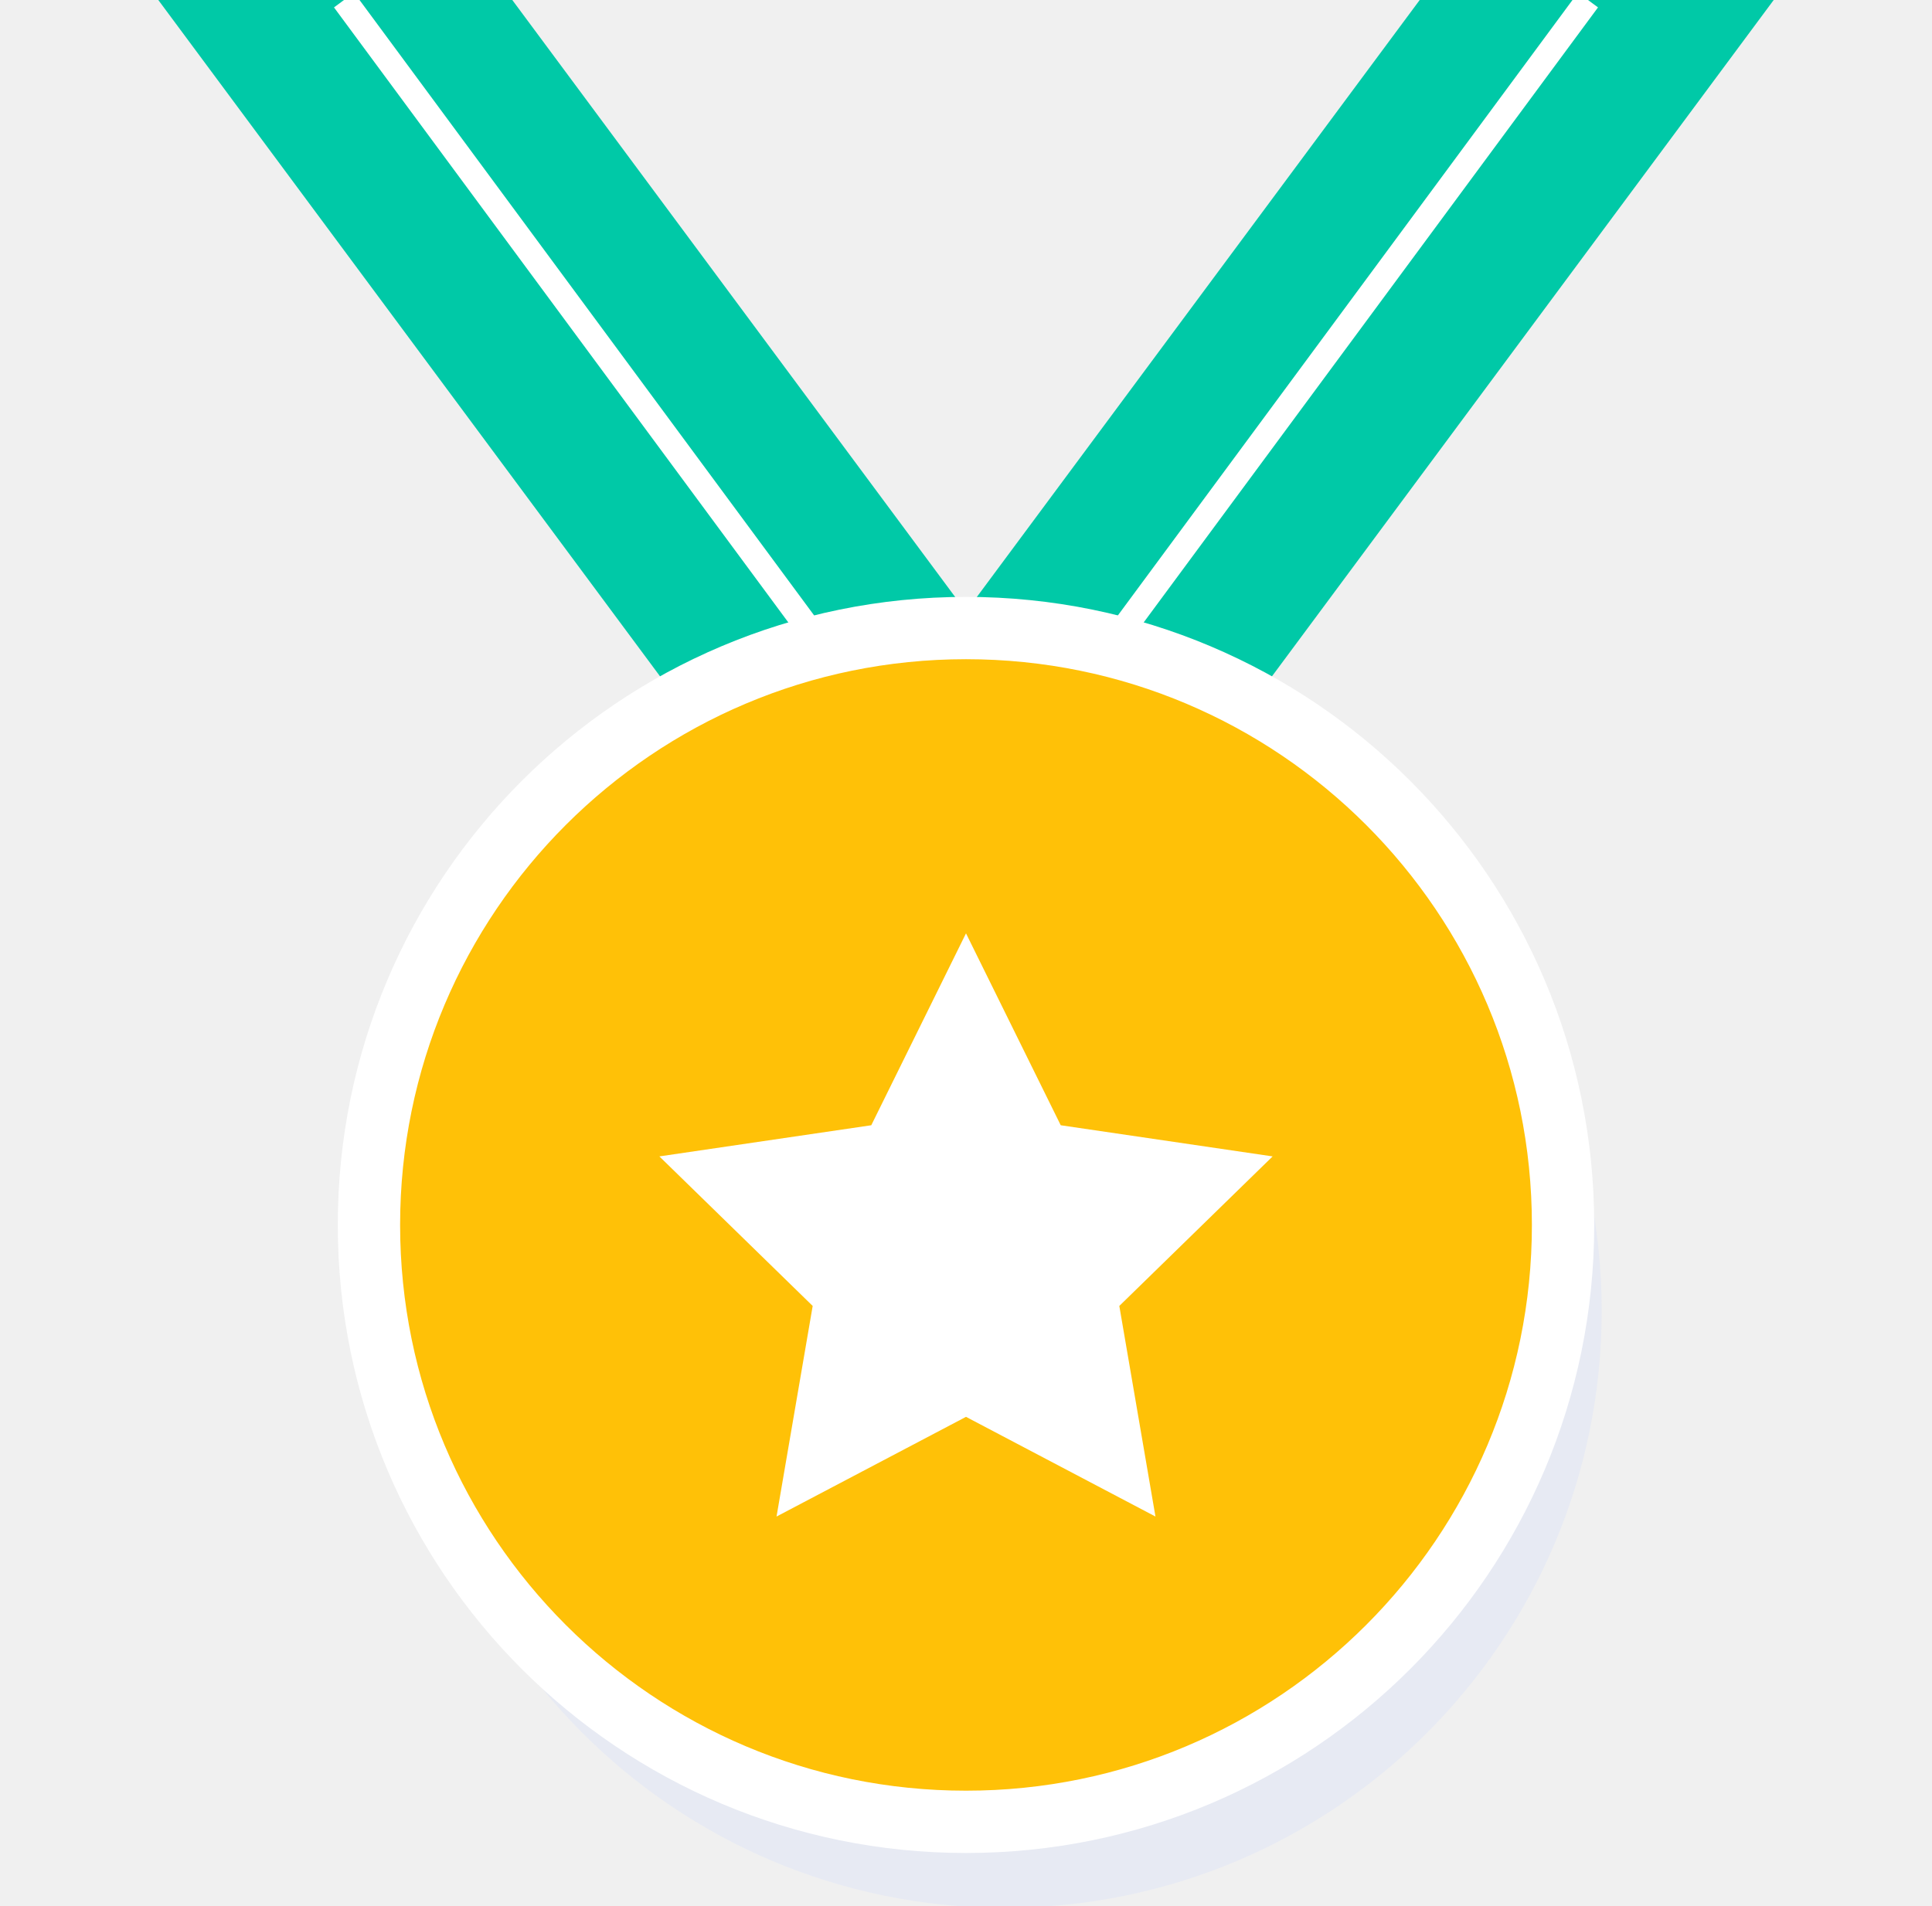
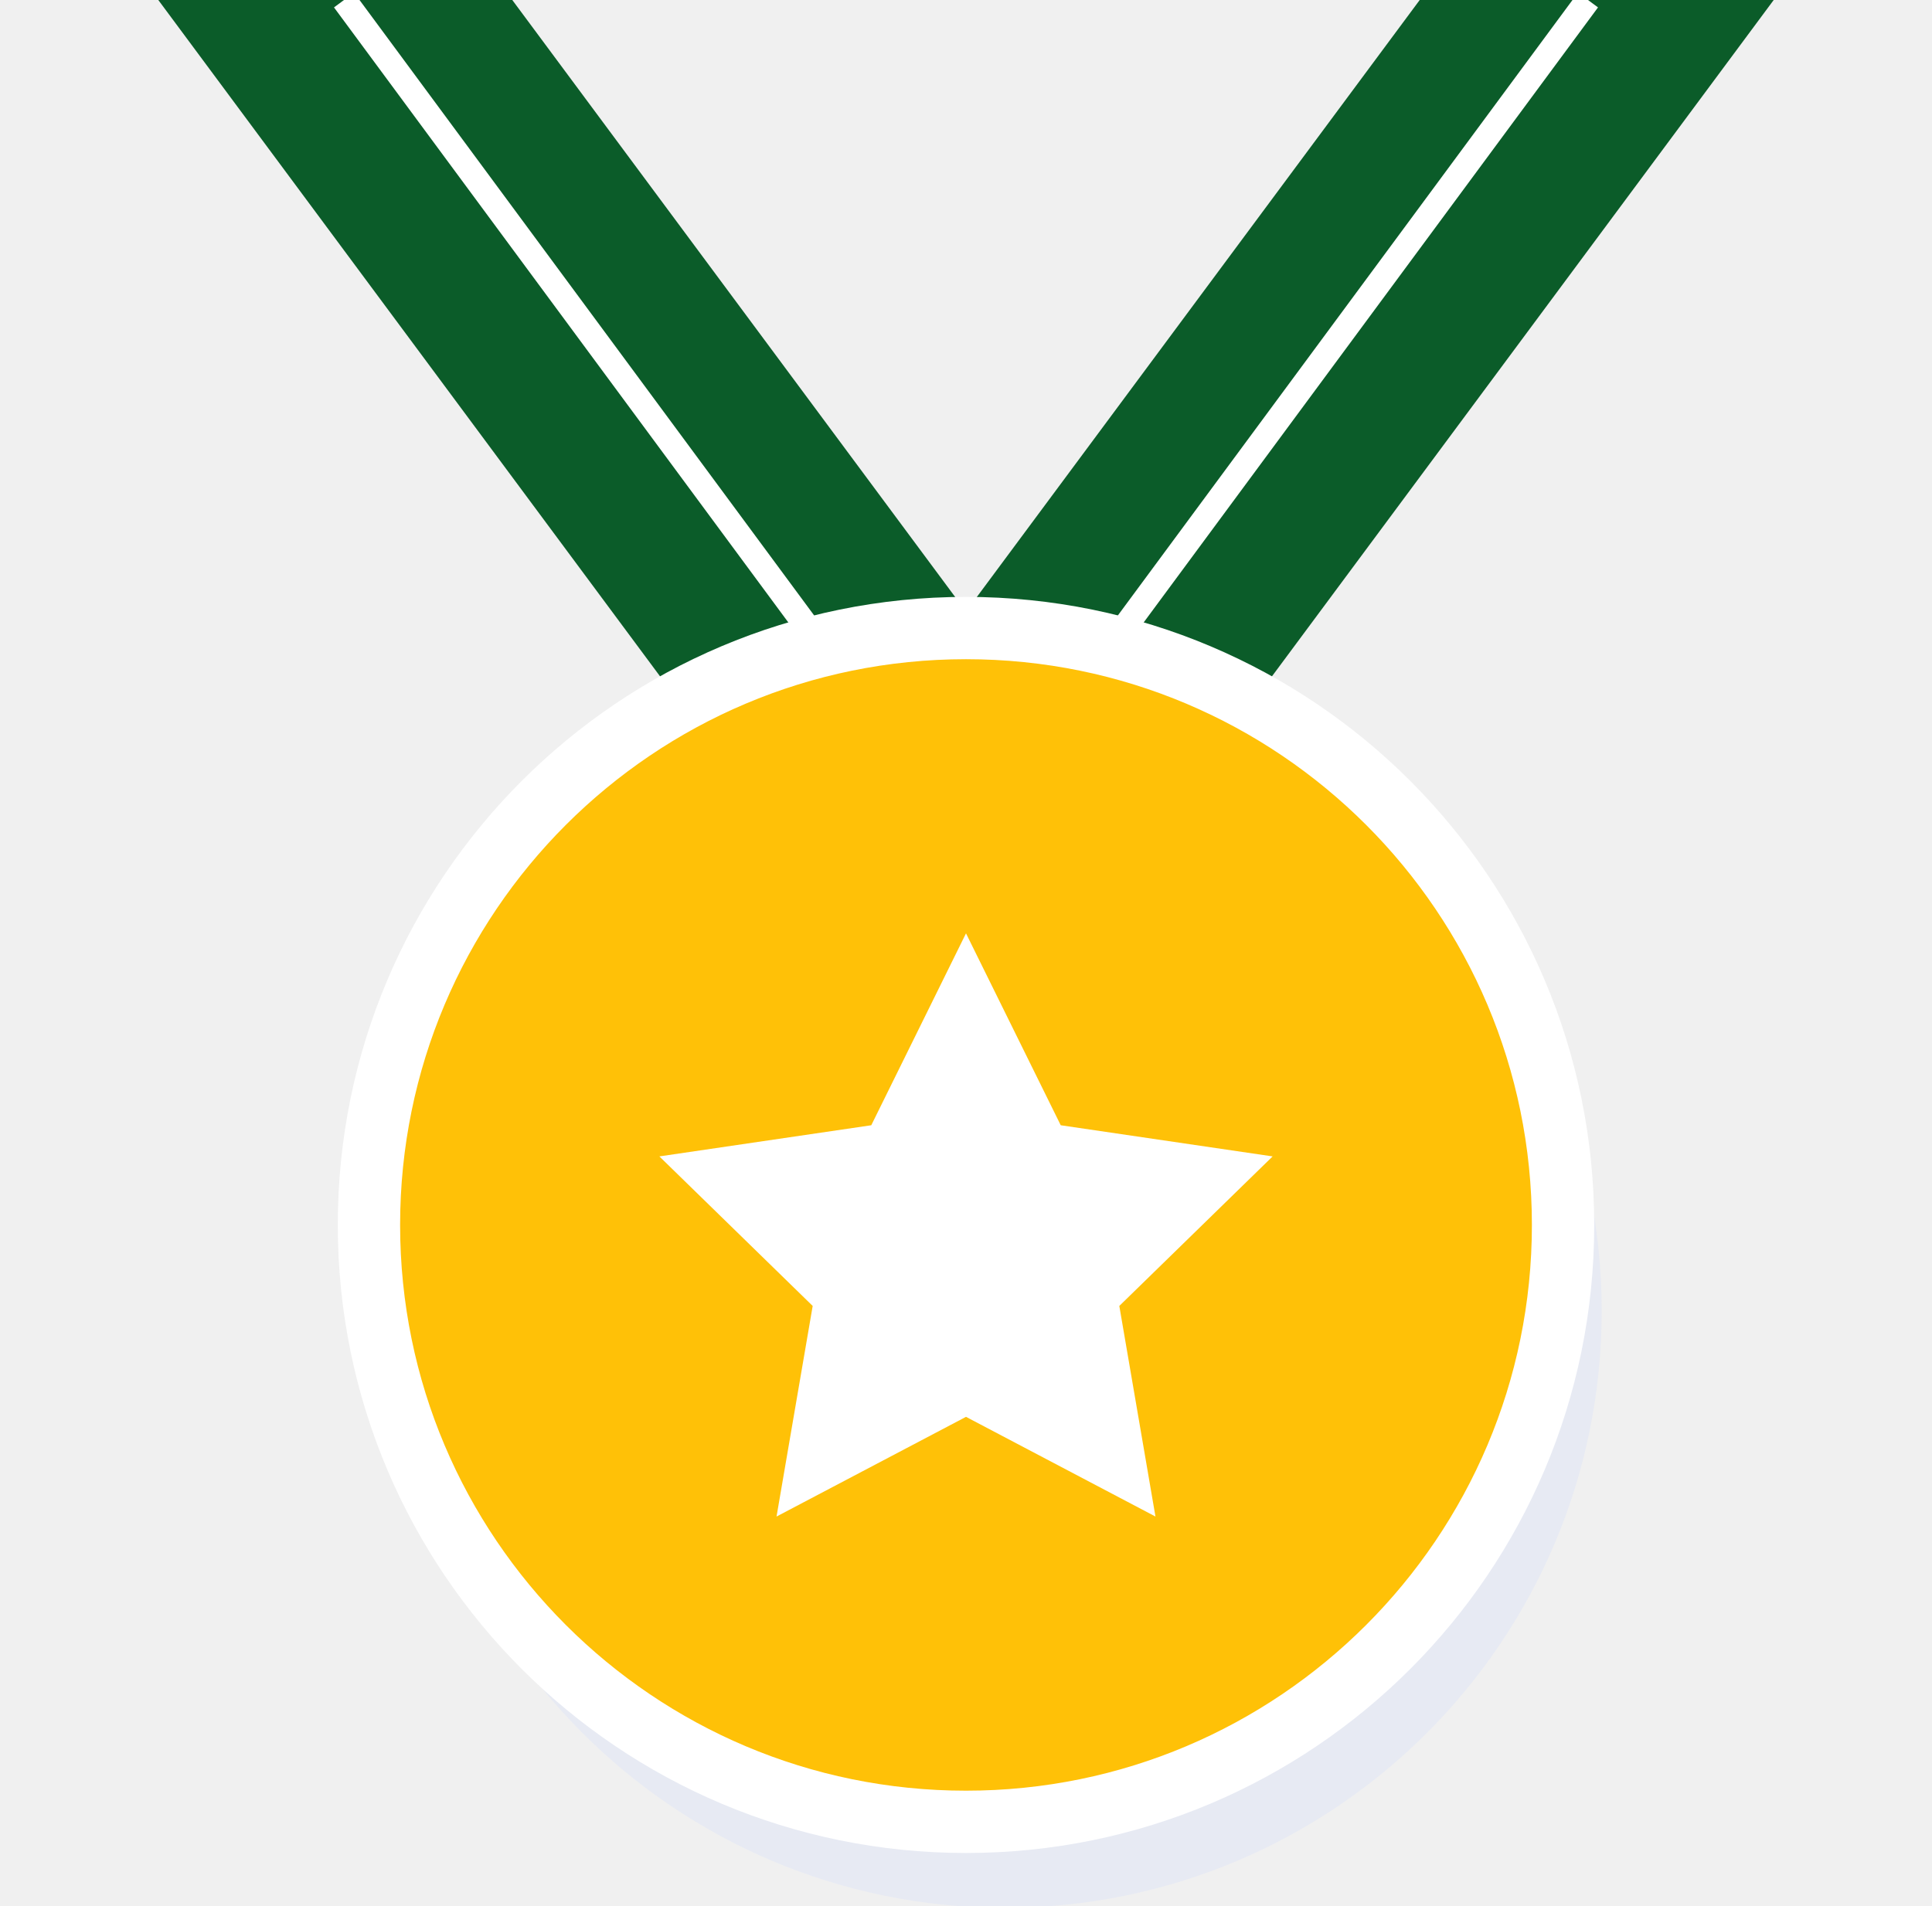
<svg xmlns="http://www.w3.org/2000/svg" x="0px" y="0px" viewBox="0 0 155 152.9" style="enable-background:new 0 0 155 152.9;" xml:space="preserve">
  <style type="text/css">
- 	.medal-0{fill:#00C9A7;}
- 	.medal-1{fill:#00C9A7;stroke:#FFFFFF;stroke-width:2;stroke-miterlimit:10;}
+ 	.medal-0{fill:#0b5c29;}
+ 	.medal-1{fill:#0b5c29;stroke:#FFFFFF;stroke-width:2;stroke-miterlimit:10;}
	.medal-2{fill:#E7EAF3;}
	.medal-3{fill:#FFC107;stroke:#FFFFFF;stroke-width:5;stroke-miterlimit:10;}
	.medal-4{fill:#FFFFFF;}
</style>
  <polygon class="medal-0" points="85.6,60 57.2,60 12.7,0 41.1,0 " />
  <polygon class="medal-0" points="69.4,60 97.8,60 142.3,0 113.9,0 " />
  <line class="medal-1" x1="127.4" y1="0" x2="85.6" y2="56.6" />
  <line class="medal-1" x1="27.6" y1="0" x2="69.4" y2="56.6" />
  <circle class="medal-2" cx="80.6" cy="105.2" r="47.9" />
  <circle class="medal-3" cx="77.5" cy="98.3" r="47.9" />
  <polygon class="medal-4" points="77.5,74.9 85.1,90.3 102.1,92.8 89.8,104.8 92.7,121.7 77.5,113.7 62.3,121.7 65.2,104.8 52.9,92.8  69.9,90.3 " />
</svg>
